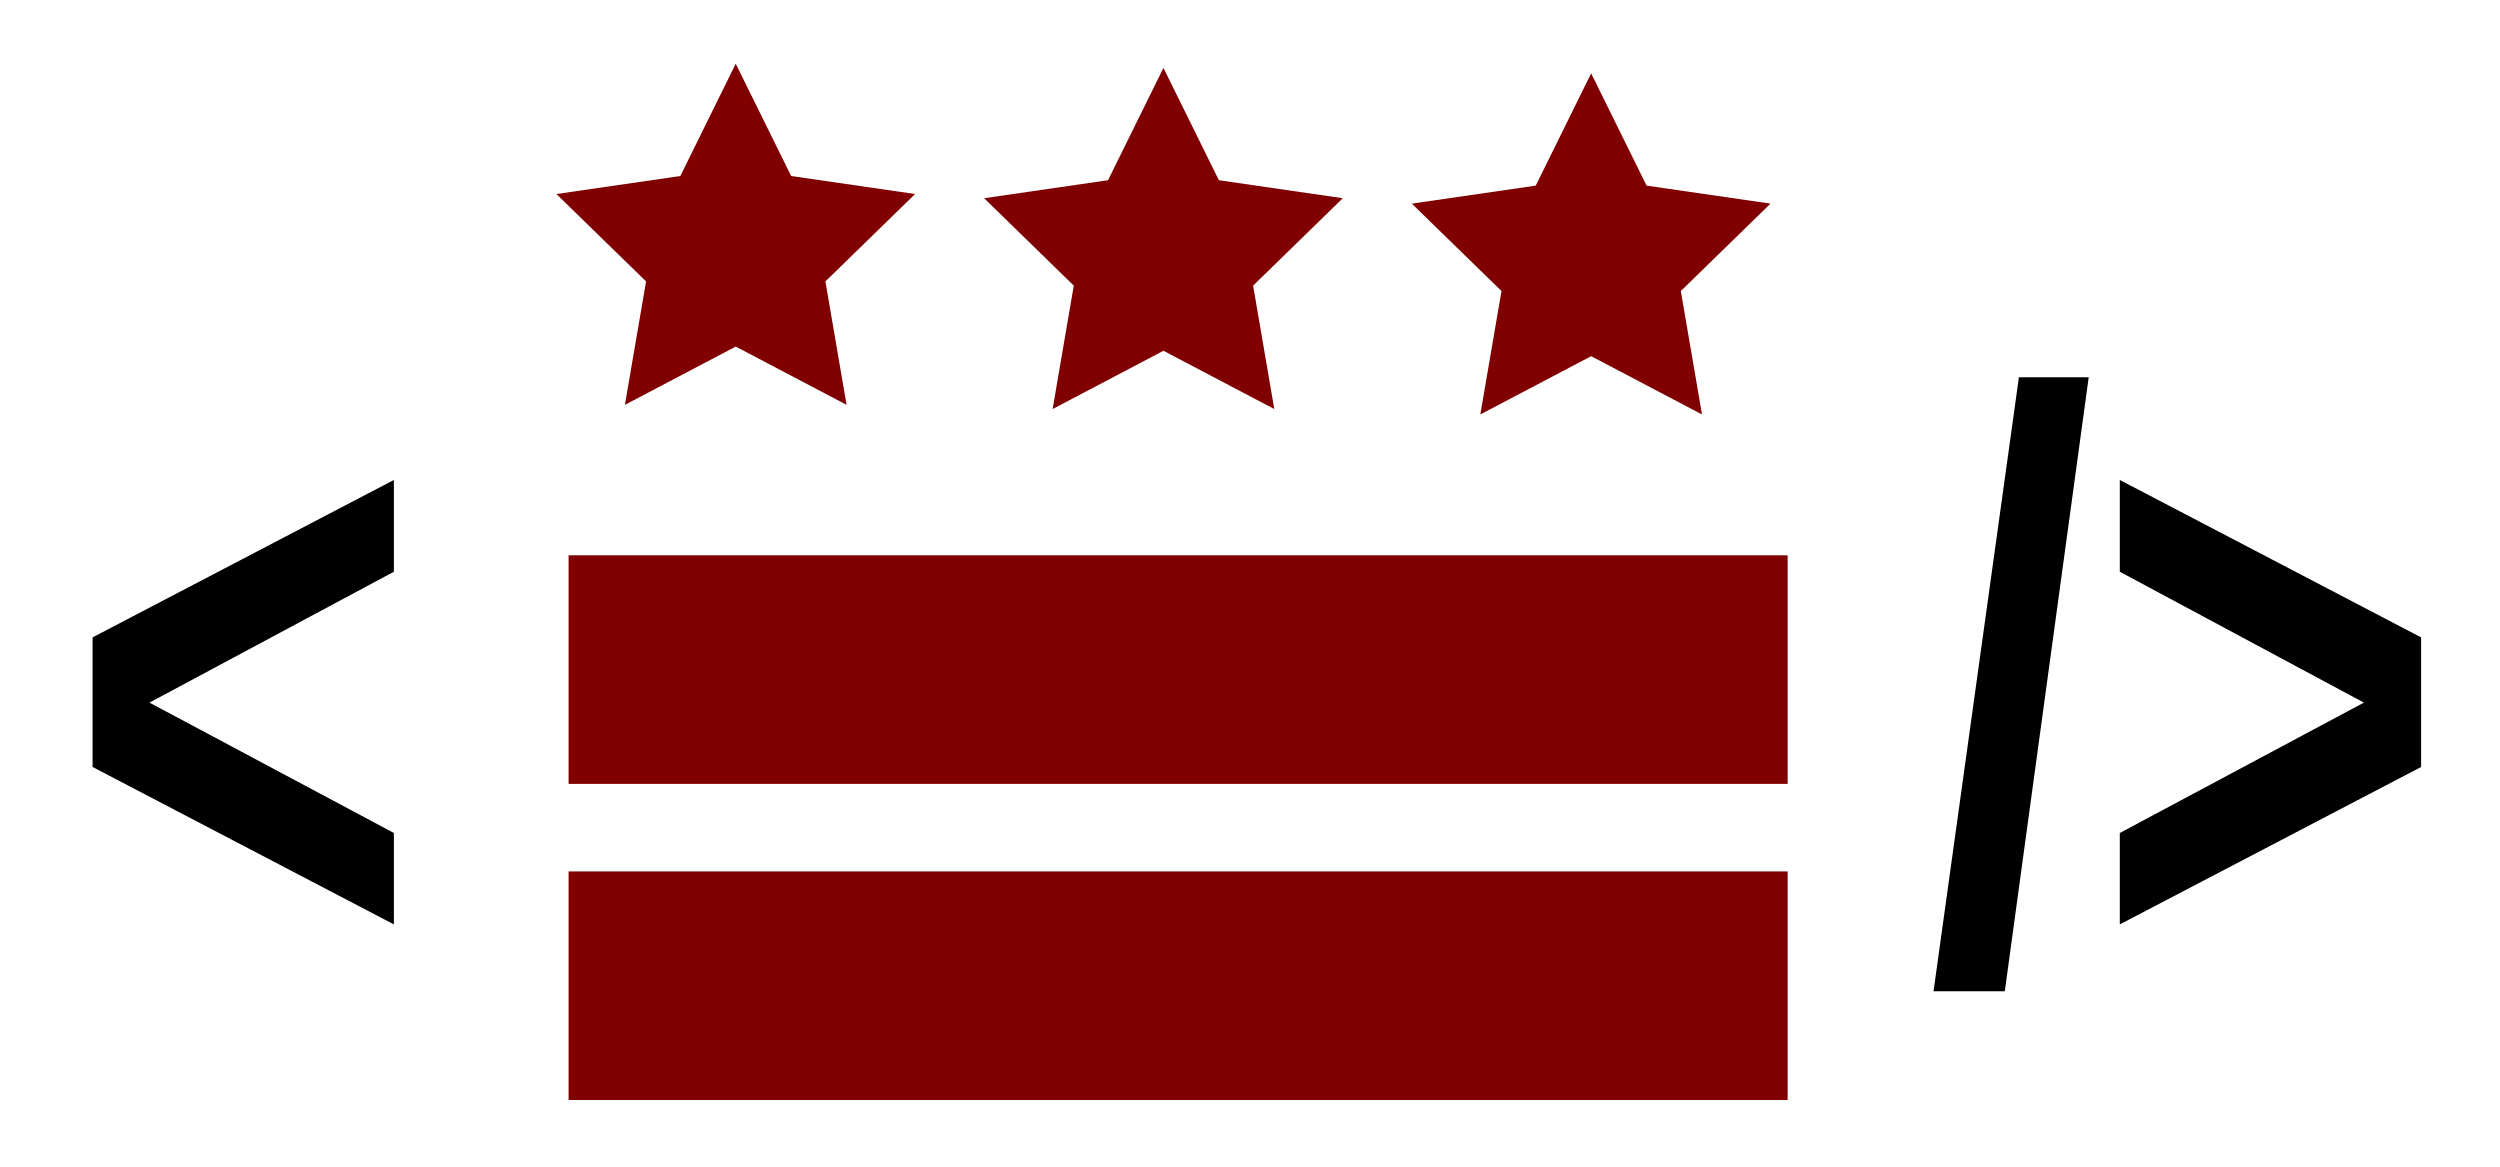
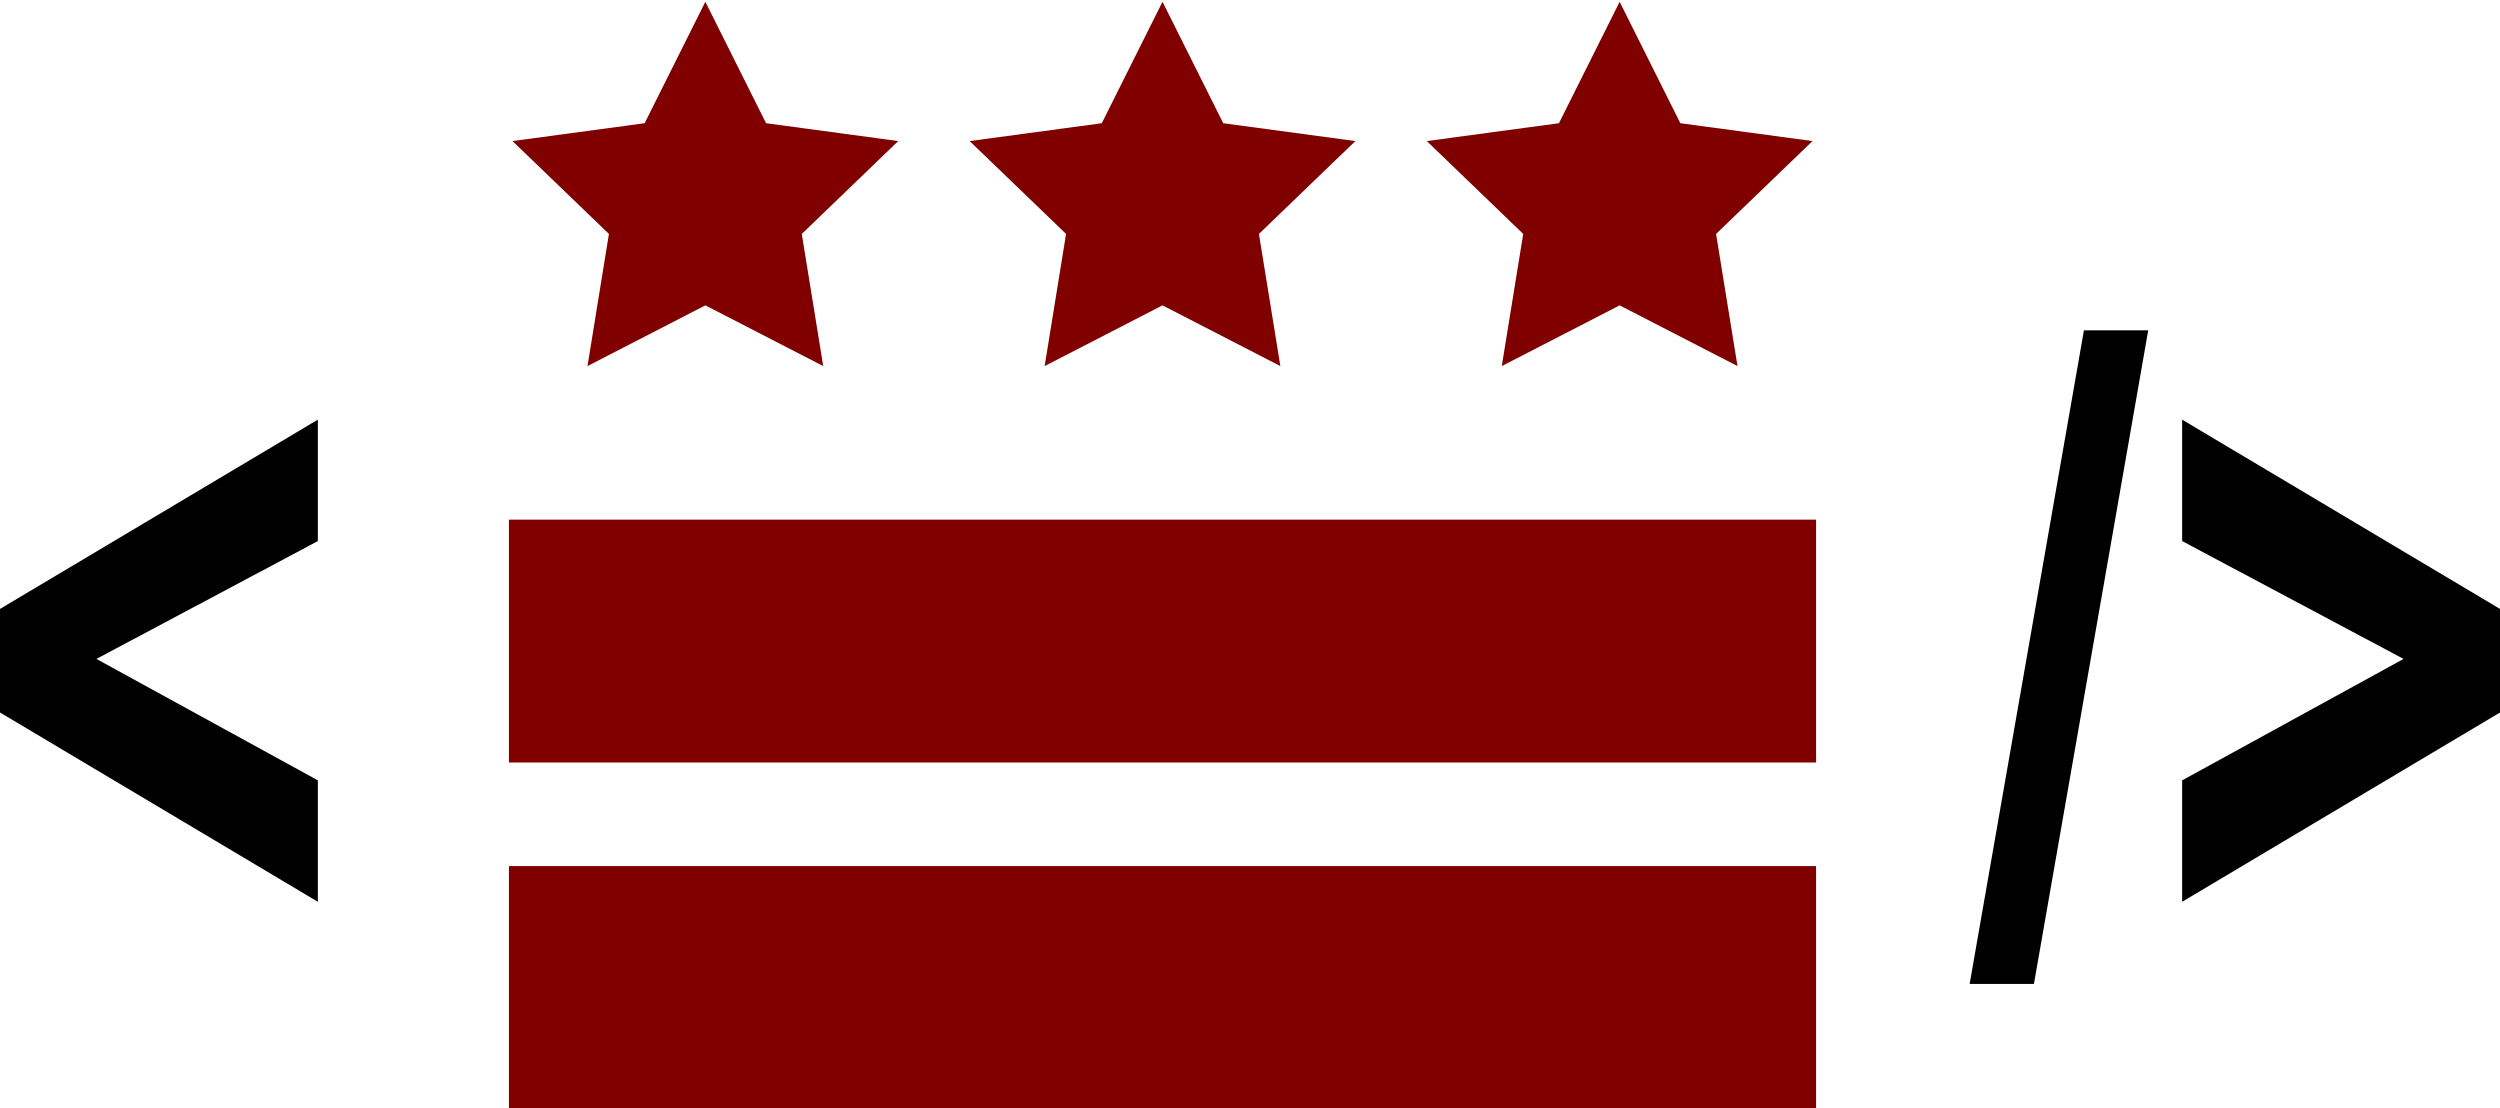
- <svg xmlns="http://www.w3.org/2000/svg" width="750" height="350" id="svg5221" version="1.1">
-   <defs id="defs5223" />
-   <g id="layer1" transform="translate(-20.85323,-5.219301)">
-     <text xml:space="preserve" style="font-size:18px;font-style:normal;font-variant:normal;font-weight:normal;font-stretch:normal;text-align:start;line-height:125%;letter-spacing:0px;word-spacing:0px;writing-mode:lr-tb;text-anchor:start;fill:#000000;fill-opacity:1;stroke:none;font-family:Arial;-inkscape-font-specification:Arial" x="-894.286" y="398.076" id="text5260">
-       <tspan id="tspan5262" x="-894.286" y="398.076" />
-     </text>
-     <g id="g5303" transform="translate(37.14286,-88.57143)">
-       <rect y="260.384" x="154.286" height="68.571" width="365.714" id="rect7911" style="fill:#800000" />
-       <path transform="matrix(-1.414214,-1.414214,1.414214,-1.414214,-180.9724,3383.311)" d="m 1020,1292.522 -17.788,-6.032 -15.053,11.233 0.24,-18.781 -15.335,-10.845 17.936,-5.575 5.575,-17.936 10.845,15.335 18.781,-0.24 -11.233,15.053 z" id="path7933" style="fill:#800000" />
-       <path transform="matrix(-1.414214,-1.414214,1.414214,-1.414214,-52.65983,3384.57)" d="m 1020,1292.522 -17.788,-6.032 -15.053,11.233 0.24,-18.781 -15.335,-10.845 17.936,-5.575 5.575,-17.936 10.845,15.335 18.781,-0.24 -11.233,15.053 z" id="path7933-3" style="fill:#800000" />
-       <path transform="matrix(-1.414214,-1.414214,1.414214,-1.414214,75.65268,3386.193)" d="m 1020,1292.522 -17.788,-6.032 -15.053,11.233 0.24,-18.781 -15.335,-10.845 17.936,-5.575 5.575,-17.936 10.845,15.335 18.781,-0.24 -11.233,15.053 z" id="path7933-3-3" style="fill:#800000" />
-       <text transform="scale(0.8536314,1.171466)" id="text5244" y="329.68" x="658.374" style="font-size:26.393px;font-style:normal;font-variant:normal;font-weight:normal;font-stretch:normal;text-align:start;line-height:125%;letter-spacing:0px;word-spacing:0px;writing-mode:lr-tb;text-anchor:start;fill:#000000;fill-opacity:1;stroke:none;font-family:Arial;-inkscape-font-specification:Arial" xml:space="preserve">
-         <tspan style="font-size:211.143px;font-weight:bold;-inkscape-font-specification:Arial Bold" y="329.68" x="658.374" id="tspan5246">/&gt;</tspan>
-       </text>
-       <text transform="scale(0.8536314,1.171466)" id="text5244-2" y="329.68" x="4.593" style="font-size:26.393px;font-style:normal;font-variant:normal;font-weight:normal;font-stretch:normal;text-align:start;line-height:125%;letter-spacing:0px;word-spacing:0px;writing-mode:lr-tb;text-anchor:start;fill:#000000;fill-opacity:1;stroke:none;font-family:Arial;-inkscape-font-specification:Arial" xml:space="preserve">
-         <tspan style="font-size:211.143px;font-weight:bold;-inkscape-font-specification:Arial Bold" y="329.68" x="4.593" id="tspan5246-1">&lt;</tspan>
-       </text>
-       <rect y="355.219" x="154.286" height="68.571" width="365.714" id="rect7911-6" style="fill:#800000" />
-     </g>
-   </g>
+ <svg xmlns="http://www.w3.org/2000/svg" version="1.1" id="Layer_1" x="0px" y="0px" width="700px" height="310px" viewBox="-1.5 -0.5 700 310" enable-background="new -1.5 -0.5 700 310" xml:space="preserve">
+   <rect x="141" y="145" fill="#800000" width="366" height="68" />
+   <rect x="141" y="242" fill="#800000" width="366" height="68" />
+   <path fill="#800000" d="M324,0l17,34l37,5l-27,26l6,37l-33-17l-33,17l6-37l-27-26l37-5L324,0z" />
+   <path fill="#800000" d="M452,0l17,34l37,5l-27,26l6,37l-33-17l-33,17l6-37l-27-26l37-5L452,0z" />
+   <path fill="#800000" d="M196,0l17,34l37,5l-27,26l6,37l-33-17l-33,17l6-37l-27-26l37-5L196,0z" />
+   <path d="M550,275l32-183h18l-32,183H550z" />
+   <path d="M609.5,252v-34l62-34l-61.999-33v-34l88.999,53v29L609.5,252z" />
+   <path d="M87.5,252l-89-53v-29l89-53v34l-62,33l62,34V252z" />
</svg>
